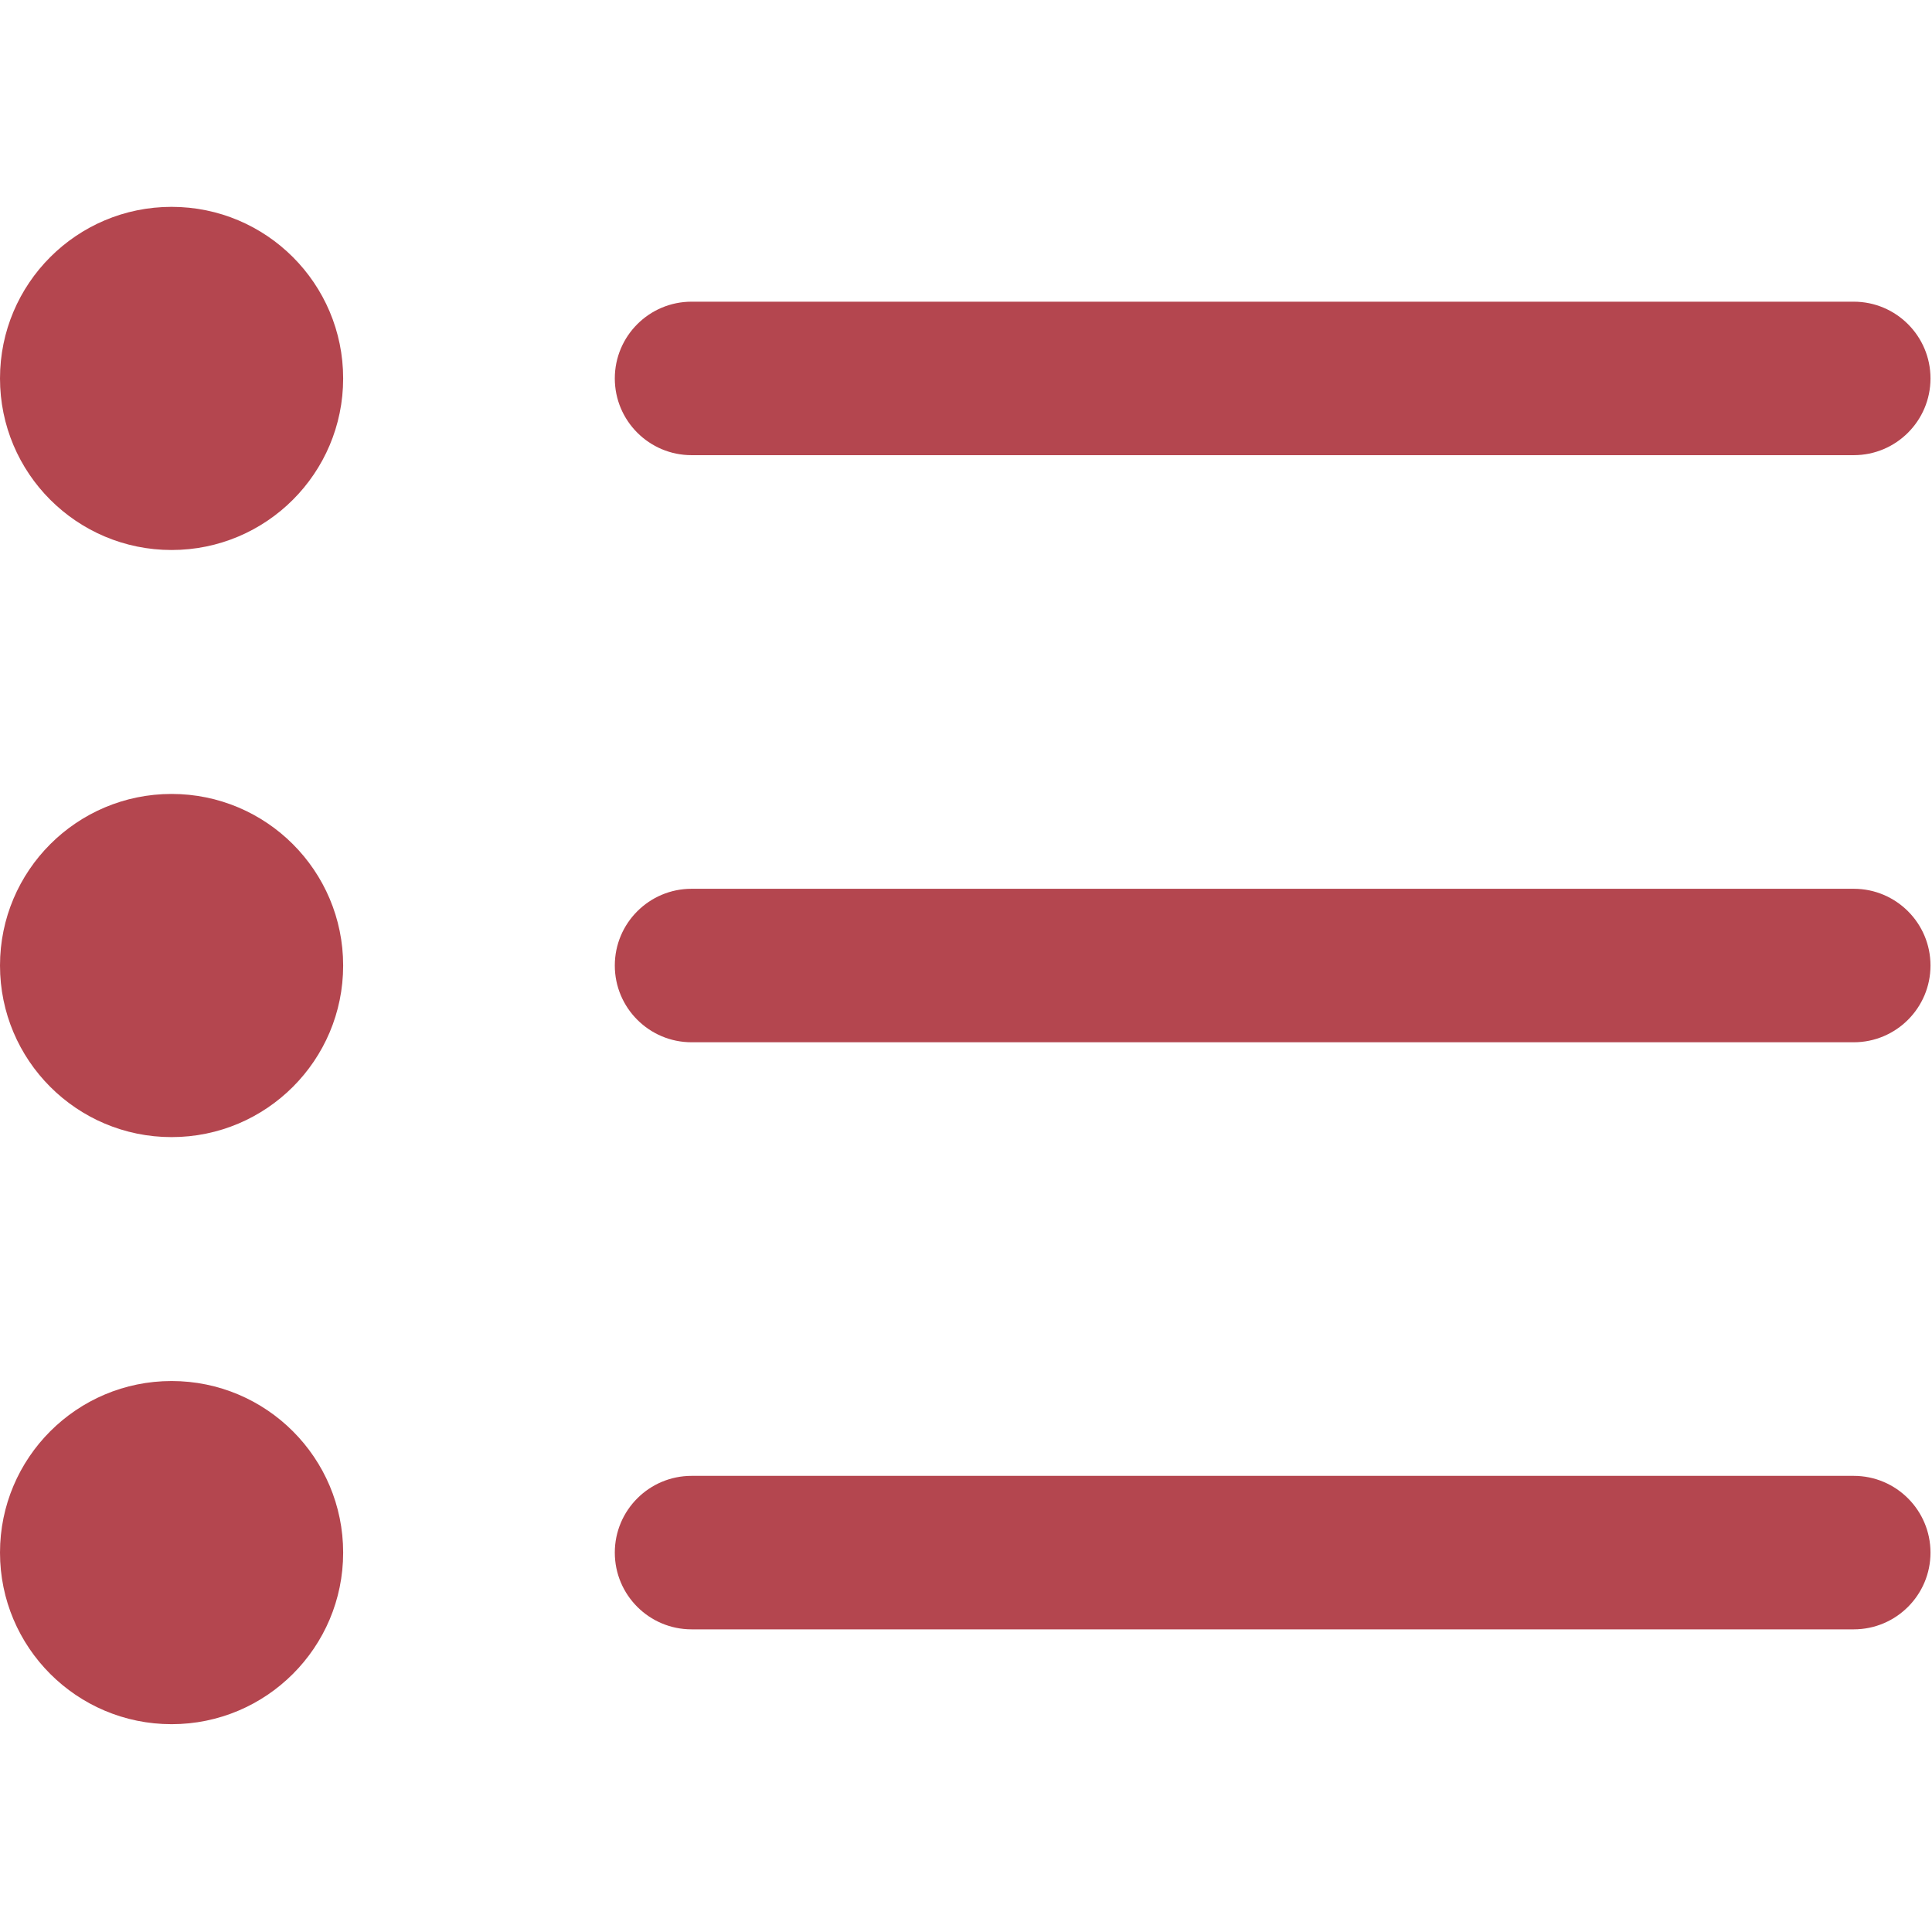
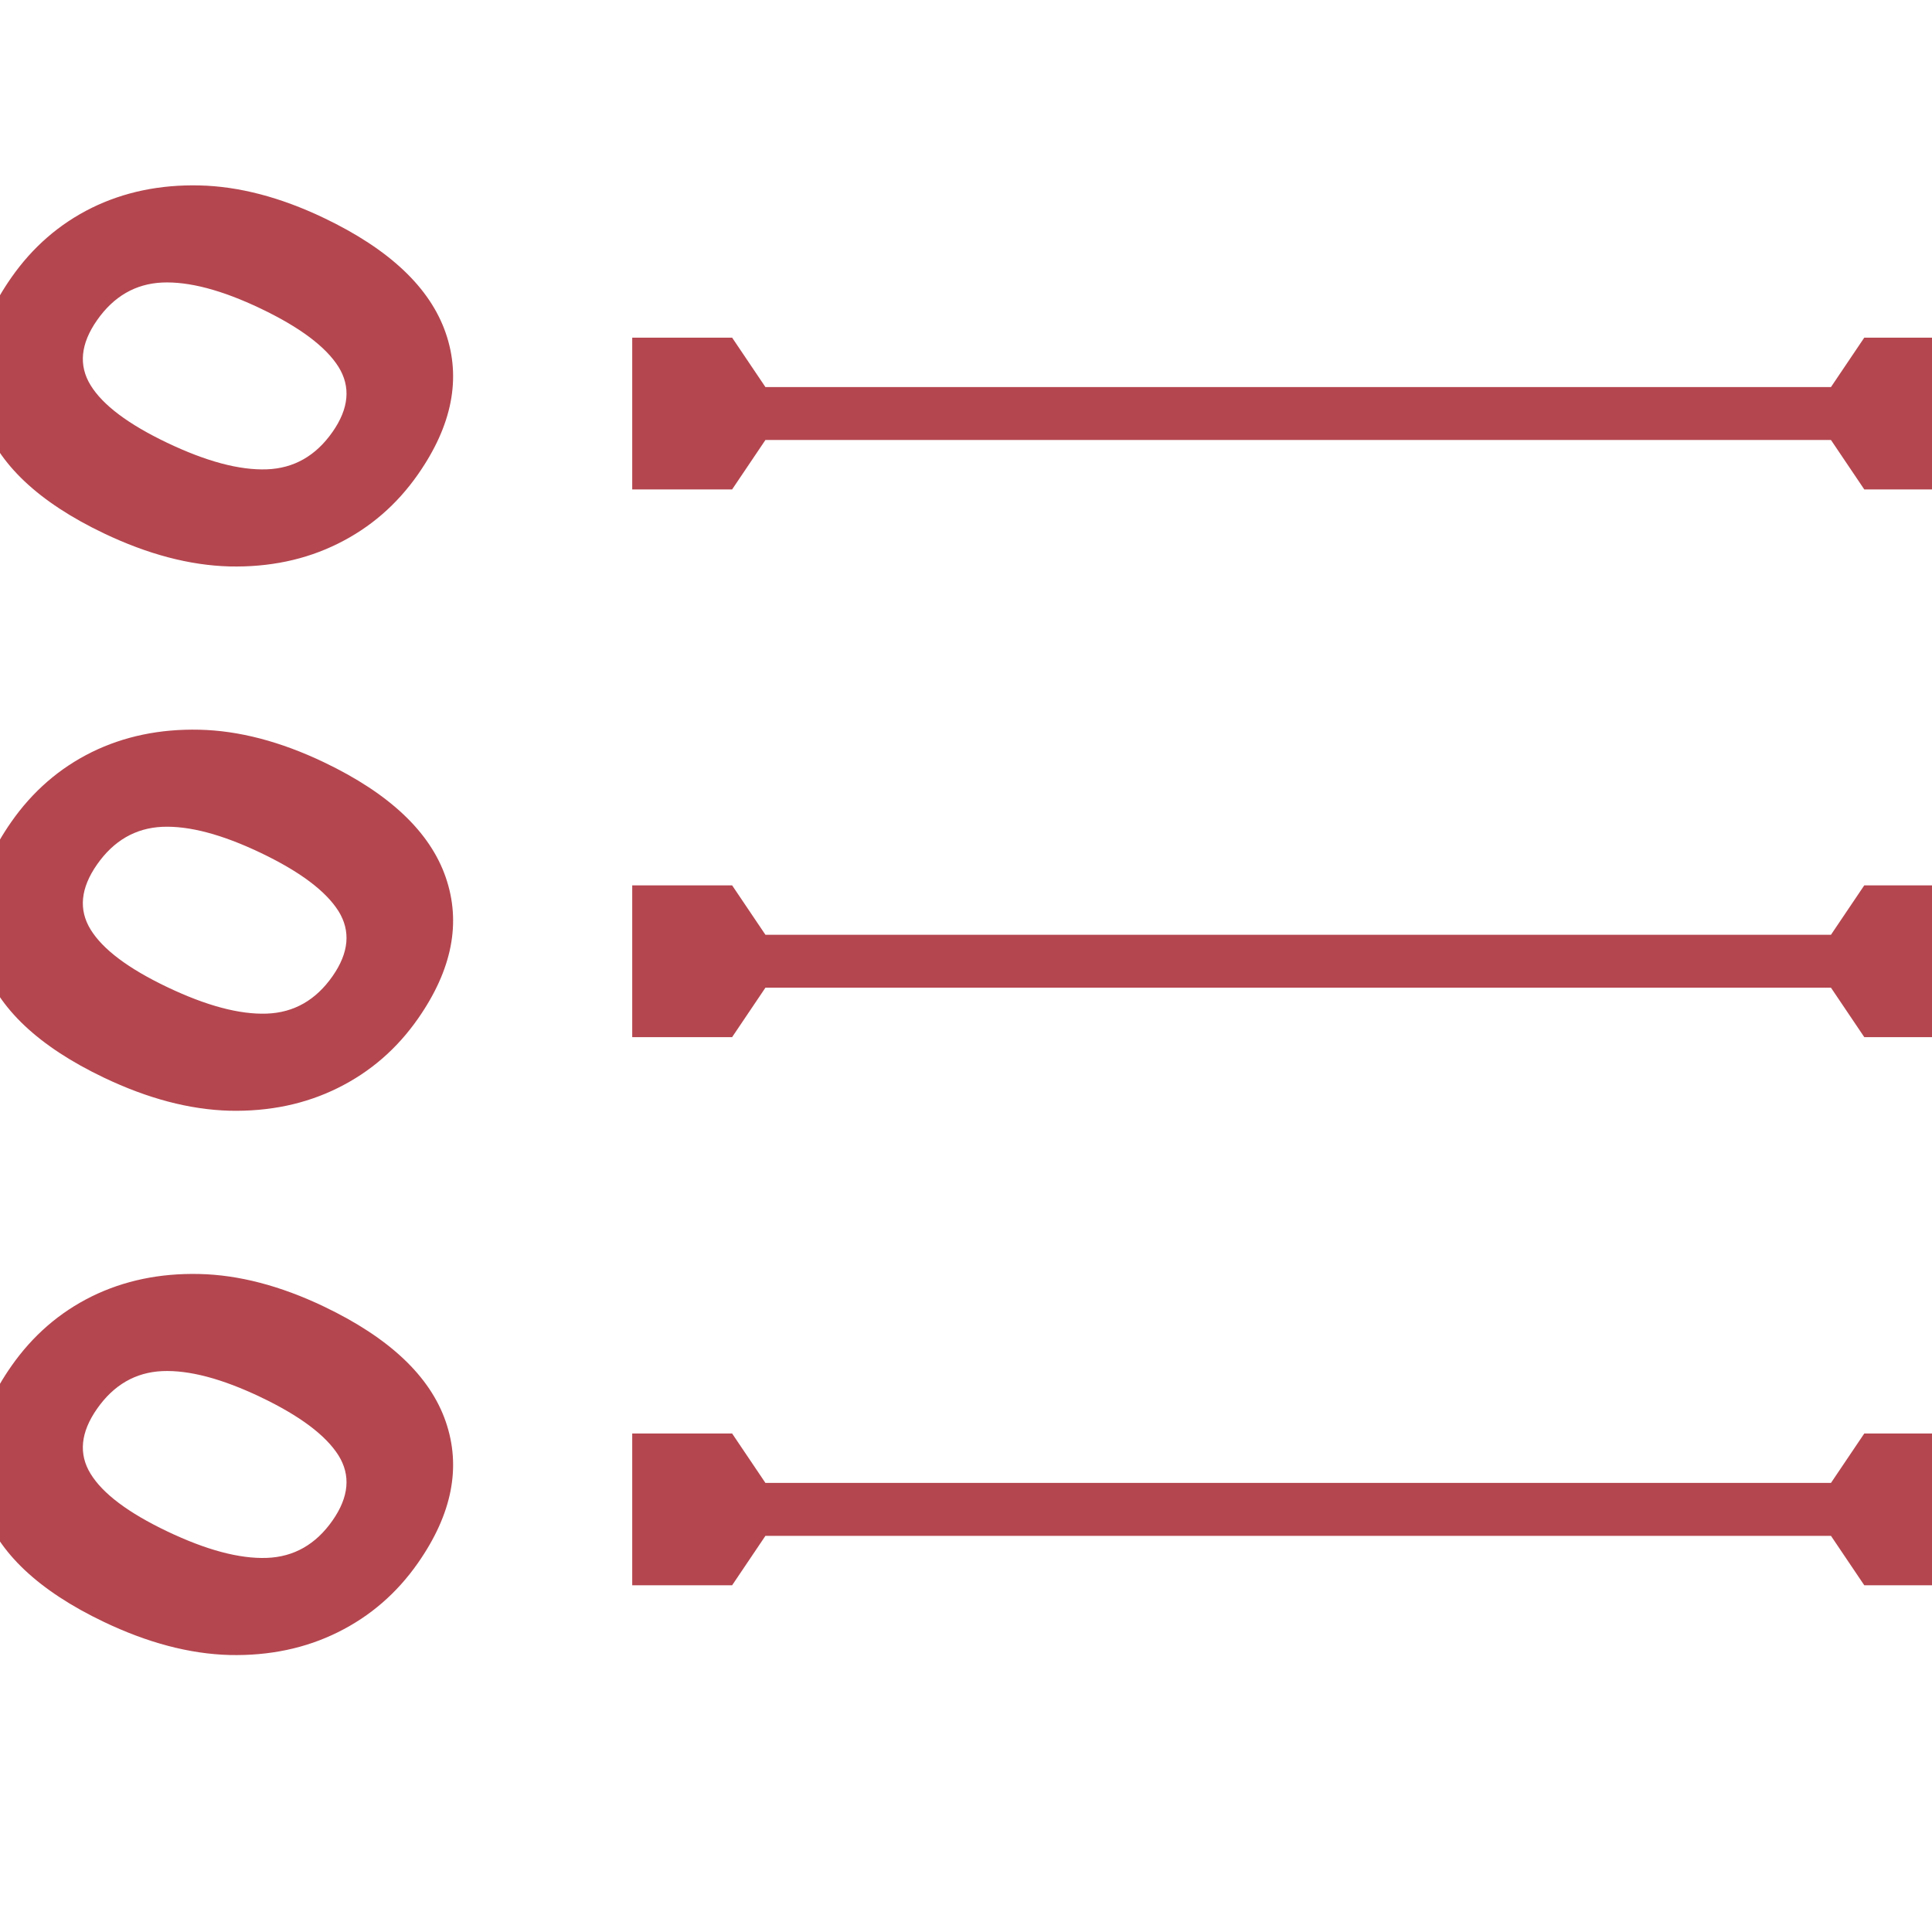
- <svg xmlns="http://www.w3.org/2000/svg" width="100%" height="100%" viewBox="0 0 126 126" version="1.1" xml:space="preserve" style="fill-rule:evenodd;clip-rule:evenodd;stroke-linejoin:round;stroke-miterlimit:2;">
-   <g>
-     <circle cx="11.19" cy="24.68" r="11.19" style="fill:#b4464f;" />
-     <circle cx="11.19" cy="101.257" r="11.19" style="fill:#b4464f;" />
-     <circle cx="11.19" cy="62.969" r="11.19" style="fill:#b4464f;" />
-     <path d="M120.897,29.685c2.762,0 5.005,-2.242 5.005,-5.005c0,-2.762 -2.243,-5.005 -5.005,-5.005l-75.795,0c-2.763,0 -5.006,2.243 -5.006,5.005c0,2.763 2.243,5.005 5.006,5.005l75.795,0Z" style="fill:#b4464f;" />
-     <path d="M120.897,67.974c2.762,-0 5.005,-2.243 5.005,-5.005c0,-2.763 -2.243,-5.005 -5.005,-5.005l-75.795,-0c-2.763,-0 -5.006,2.242 -5.006,5.005c0,2.762 2.243,5.005 5.006,5.005l75.795,-0Z" style="fill:#b4464f;" />
-     <path d="M120.897,106.262c2.762,0 5.005,-2.242 5.005,-5.005c0,-2.762 -2.243,-5.005 -5.005,-5.005l-75.795,0c-2.763,0 -5.006,2.243 -5.006,5.005c0,2.763 2.243,5.005 5.006,5.005l75.795,0Z" style="fill:#b4464f;" />
+ <svg xmlns="http://www.w3.org/2000/svg" width="100%" height="100%" viewBox="0 0 43 43" version="1.1" xml:space="preserve" style="fill-rule:evenodd;clip-rule:evenodd;stroke-linejoin:round;stroke-miterlimit:2;">
+   <g transform="matrix(1,0,0,1,-39.5909,-610.863)">
+     <g transform="matrix(0.244739,-0.350657,0.4239,0.202452,2.35621,633.747)">
+       <text x="62.25px" y="66.739px" style="font-family:'WindsorEF-Bold', 'WindsorEF';font-weight:700;font-size:37.844px;fill:rgb(180,70,79);">o</text>
+     </g>
+     <g transform="matrix(0.244739,-0.350657,0.4239,0.202452,2.35621,645.861)">
+       <text x="62.25px" y="66.739px" style="font-family:'WindsorEF-Bold', 'WindsorEF';font-weight:700;font-size:37.844px;fill:rgb(180,70,79);">o</text>
+     </g>
+     <g transform="matrix(0.244739,-0.350657,0.4239,0.202452,2.35621,657.975)">
+       <text x="62.25px" y="66.739px" style="font-family:'WindsorEF-Bold', 'WindsorEF';font-weight:700;font-size:37.844px;fill:rgb(180,70,79);">o</text>
+     </g>
+     <g transform="matrix(3.07867e-16,5.02786,-15.8106,9.68121e-16,9826.96,-2737.11)">
+       <text x="667.271px" y="618.15px" style="font-family:'WindsorEF-UltraHeavy', 'WindsorEF';font-weight:500;font-size:2.628px;fill:rgb(180,70,79);">I</text>
+     </g>
+     <g transform="matrix(3.07867e-16,5.02786,-15.8106,9.68121e-16,9826.96,-2724.92)">
+       <text x="667.271px" y="618.15px" style="font-family:'WindsorEF-UltraHeavy', 'WindsorEF';font-weight:500;font-size:2.628px;fill:rgb(180,70,79);">I</text>
+     </g>
+     <g transform="matrix(3.07867e-16,5.02786,-15.8106,9.68121e-16,9826.96,-2712.72)">
+       <text x="667.271px" y="618.15px" style="font-family:'WindsorEF-UltraHeavy', 'WindsorEF';font-weight:500;font-size:2.628px;fill:rgb(180,70,79);">I</text>
+     </g>
  </g>
</svg>
